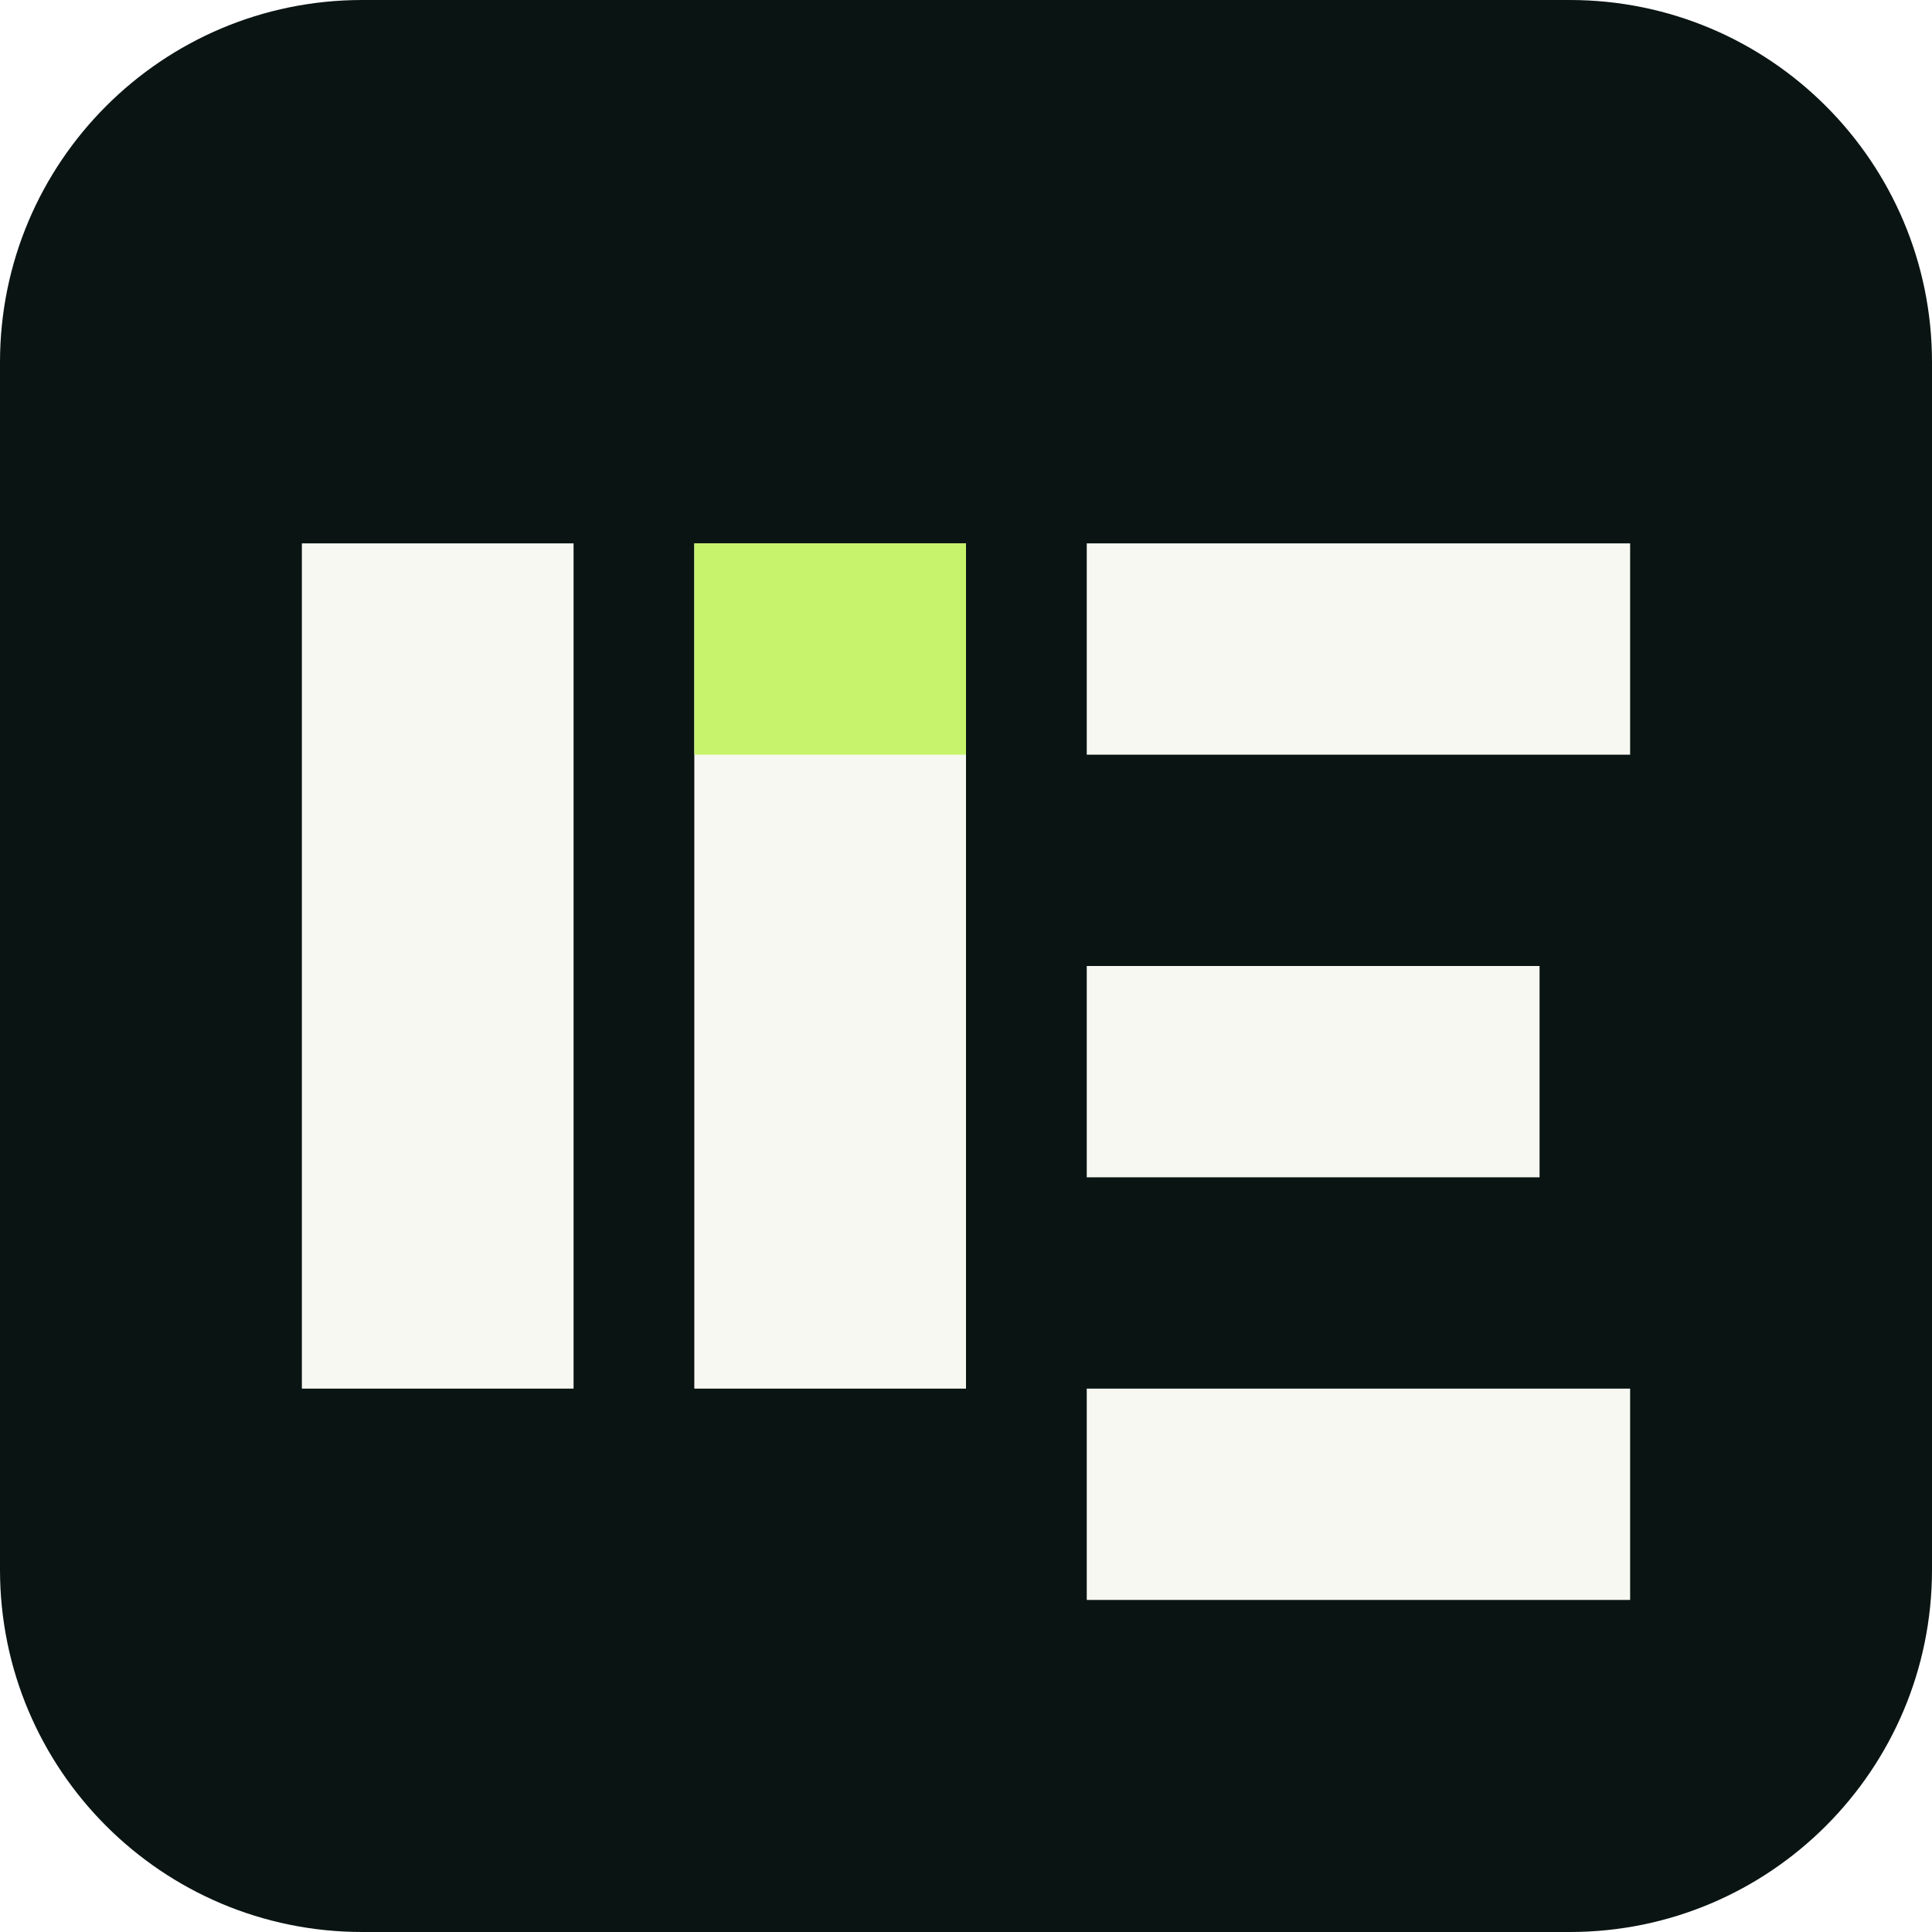
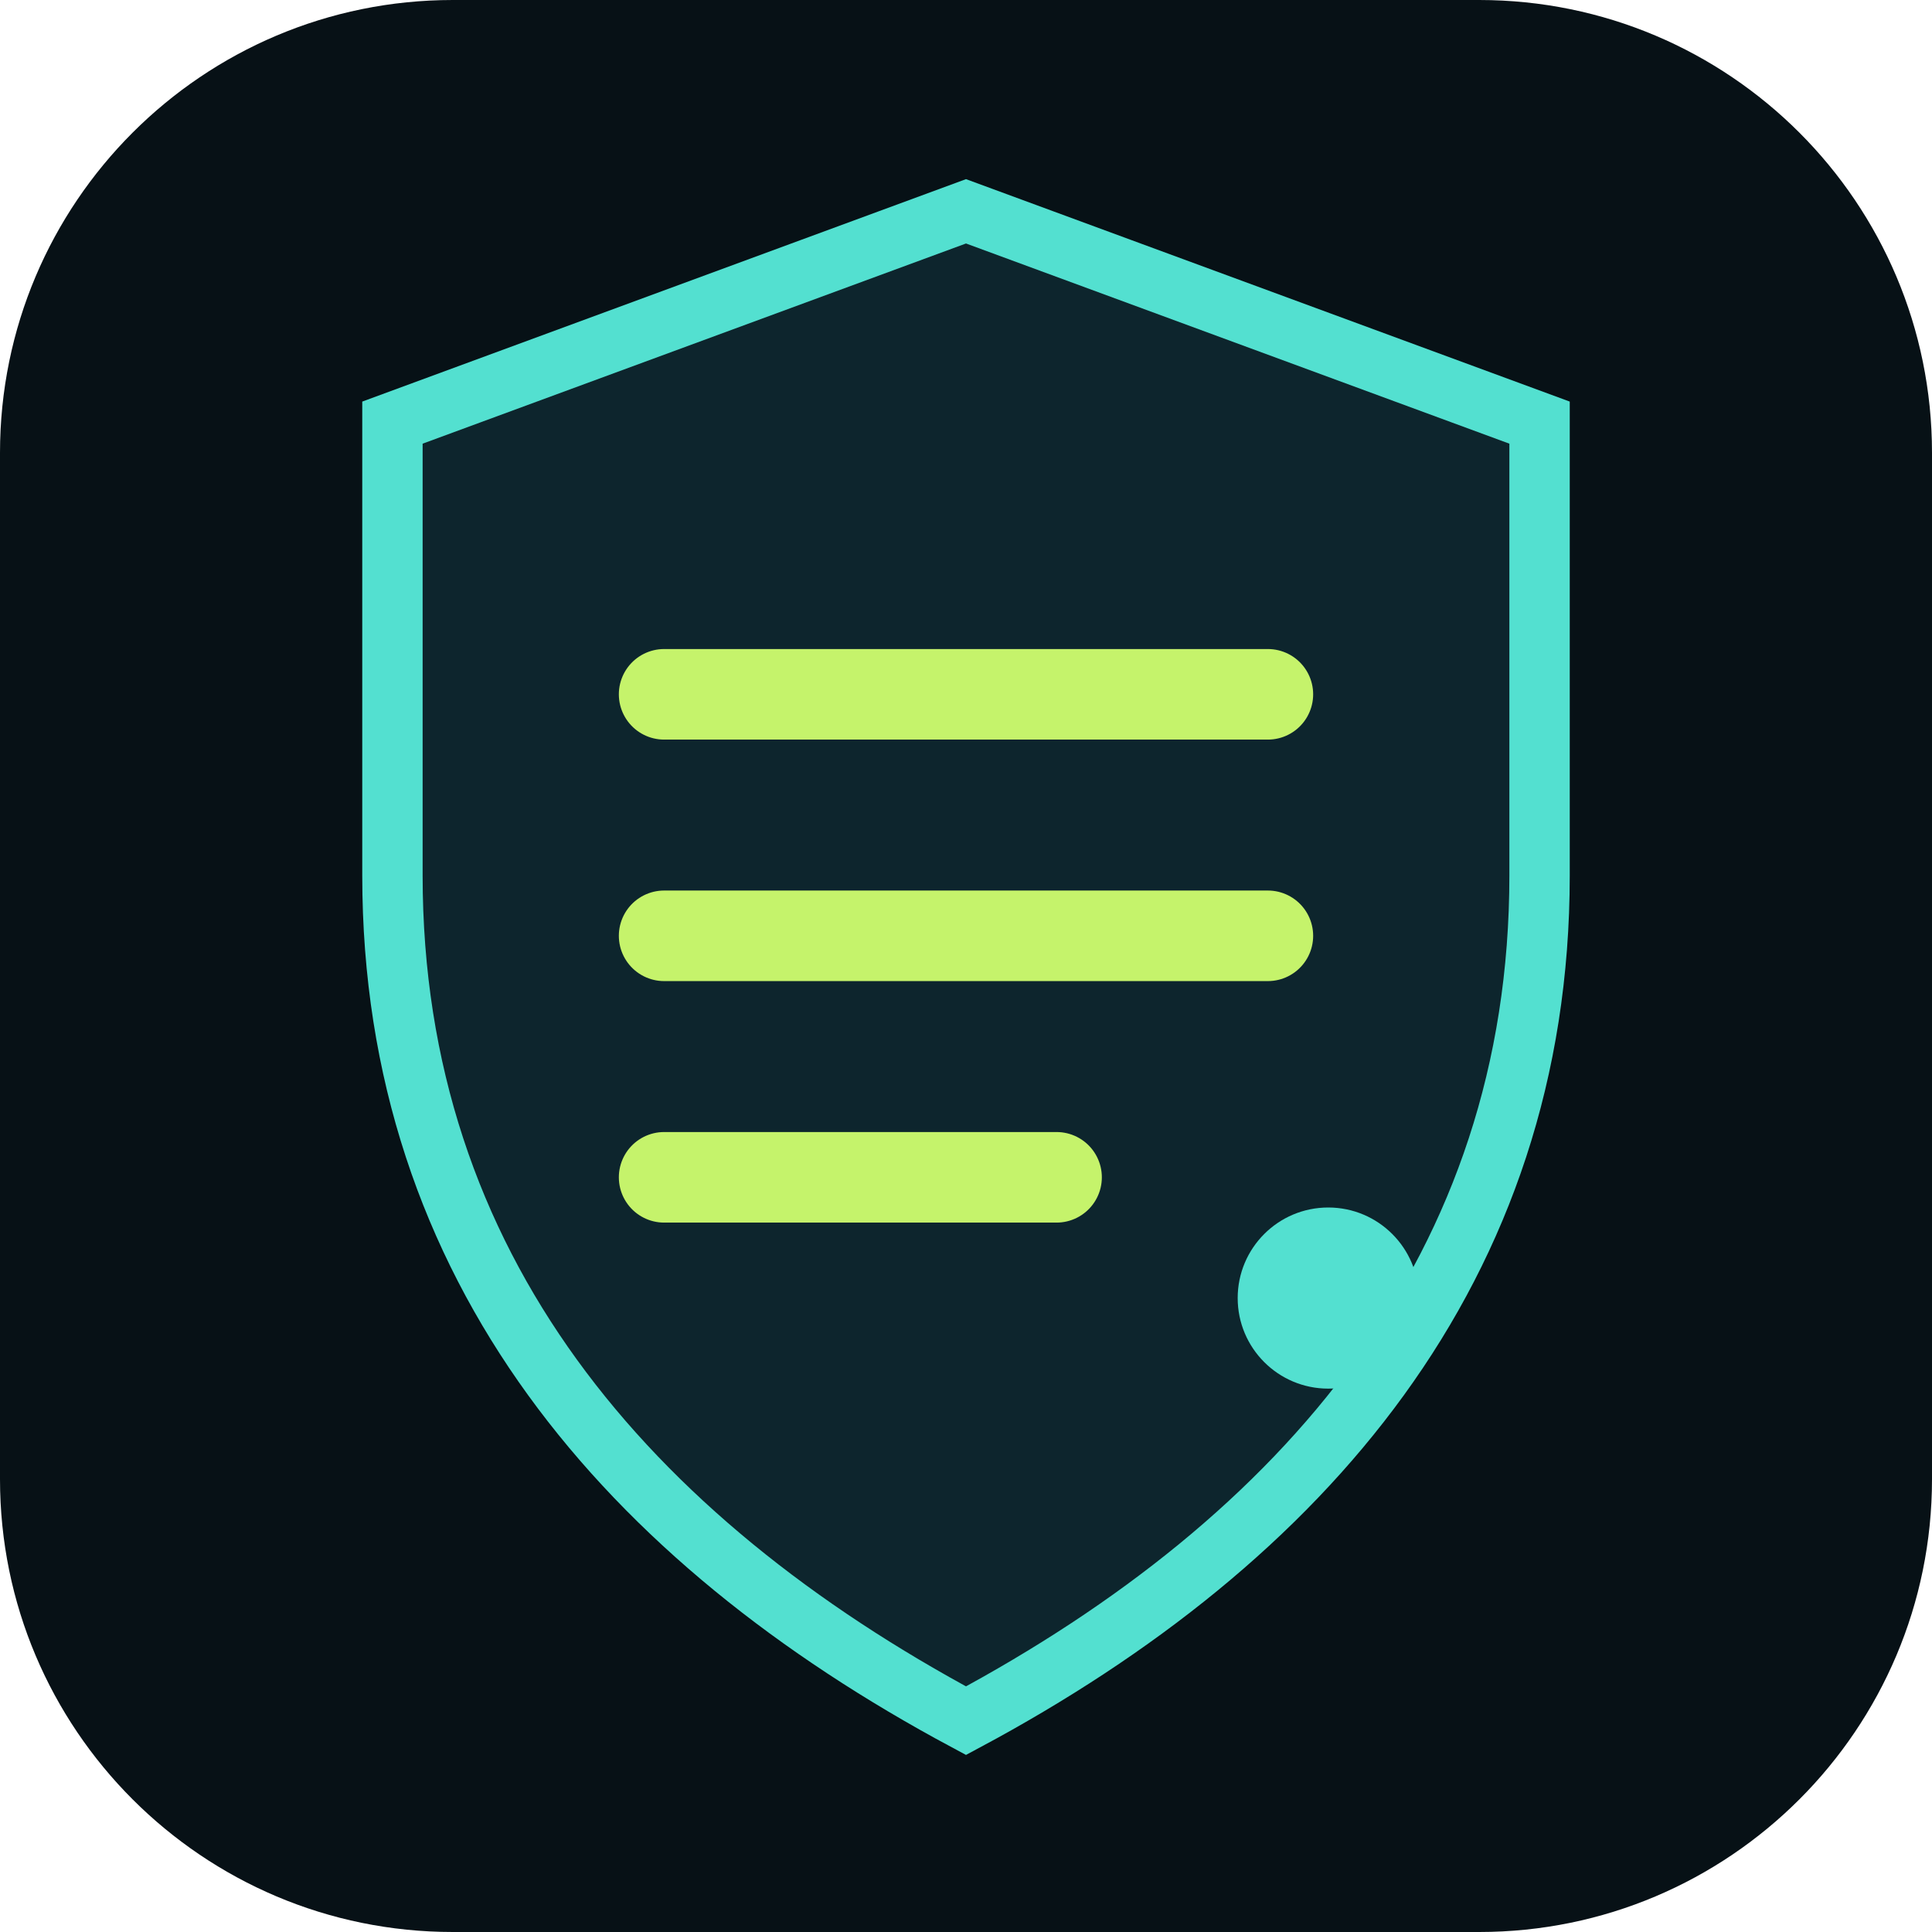
<svg xmlns="http://www.w3.org/2000/svg" viewBox="0 0 64 64">
-   <rect width="64" height="64" rx="12" fill="#0a1513" />
-   <path d="M10 18h9v28h-9zM23 18h9v28h-9zM36 18h18v7H36v7h15v7H36v7h18v7H36z" fill="#f8f8f2" />
-   <path d="M23 18h9v7h-9z" fill="#c6f36b" />
+   <rect width="64" height="64" rx="15" fill="#071116" />
+   <path d="M32 7 51 14v15c0 13-7.8 22-19 28C20.8 51 13 42 13 29V14L32 7Z" fill="#0d252d" stroke="#53e0d0" stroke-width="2" />
+   <path d="M22 23h20M22 31h20M22 39h13" stroke="#c5f36b" stroke-width="3" stroke-linecap="round" />
+   <circle cx="44" cy="43" r="3" fill="#53e0d0" />
</svg>
